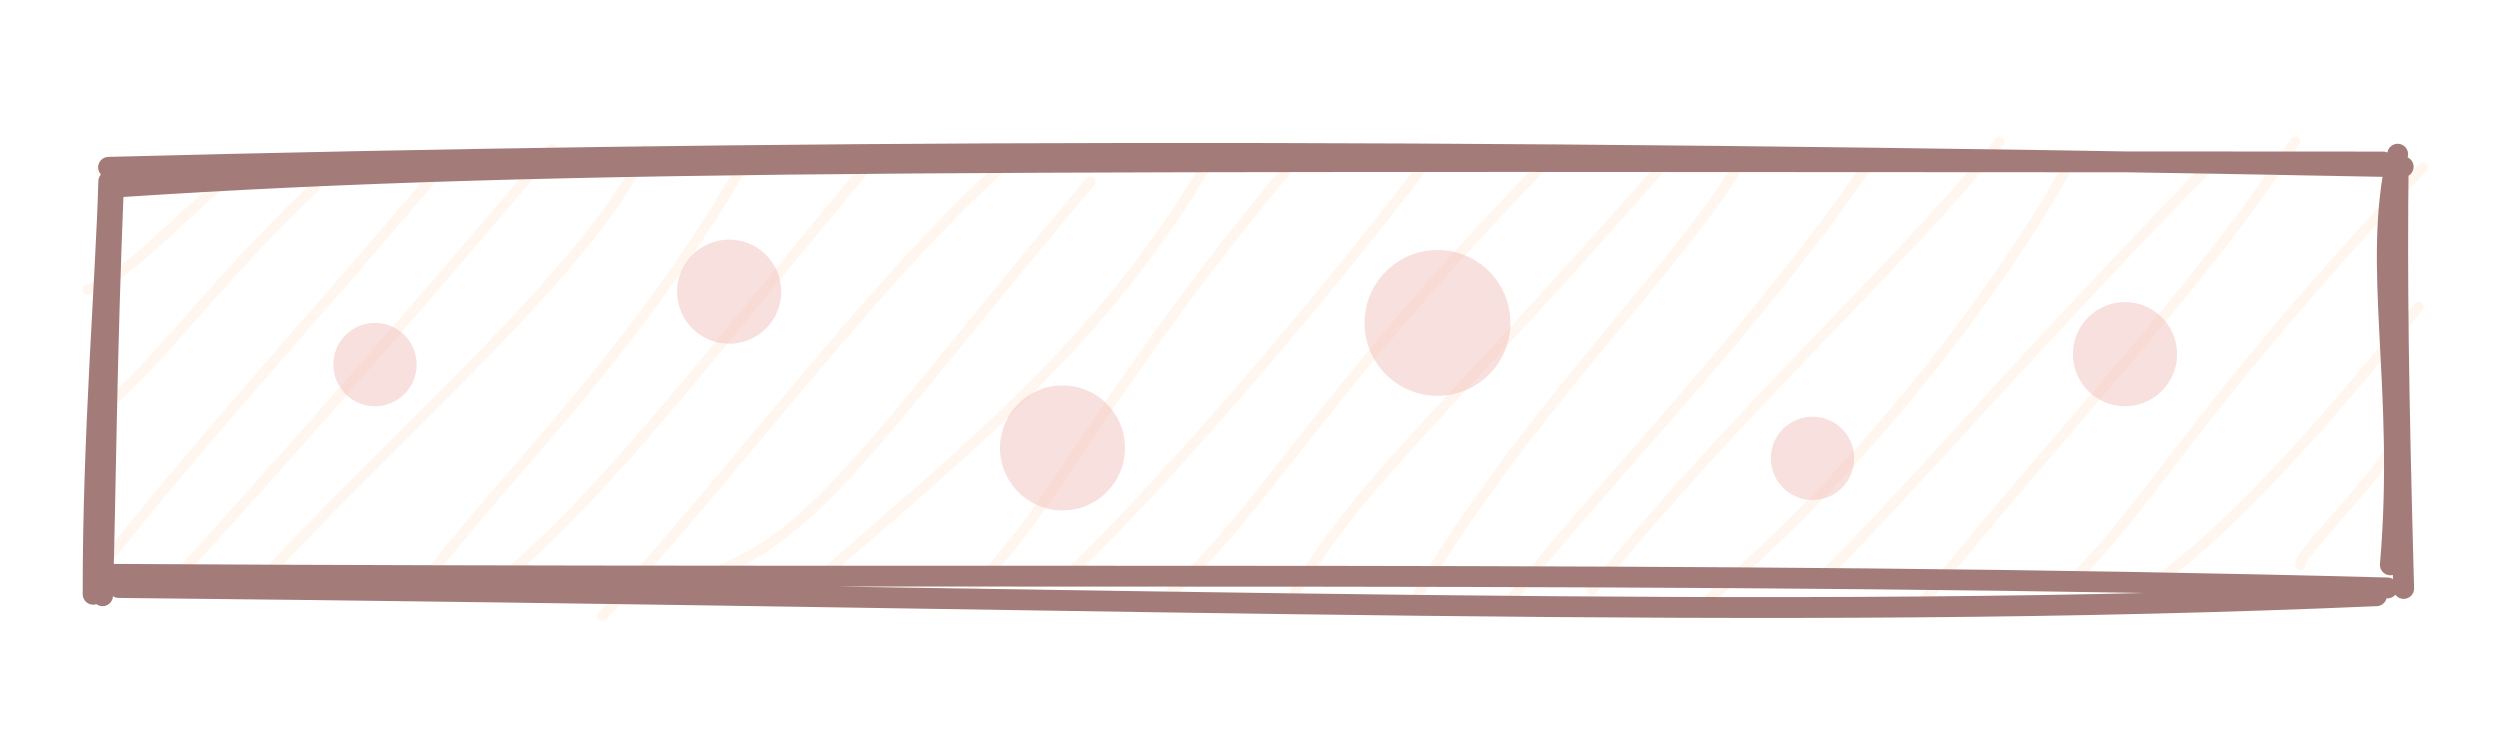
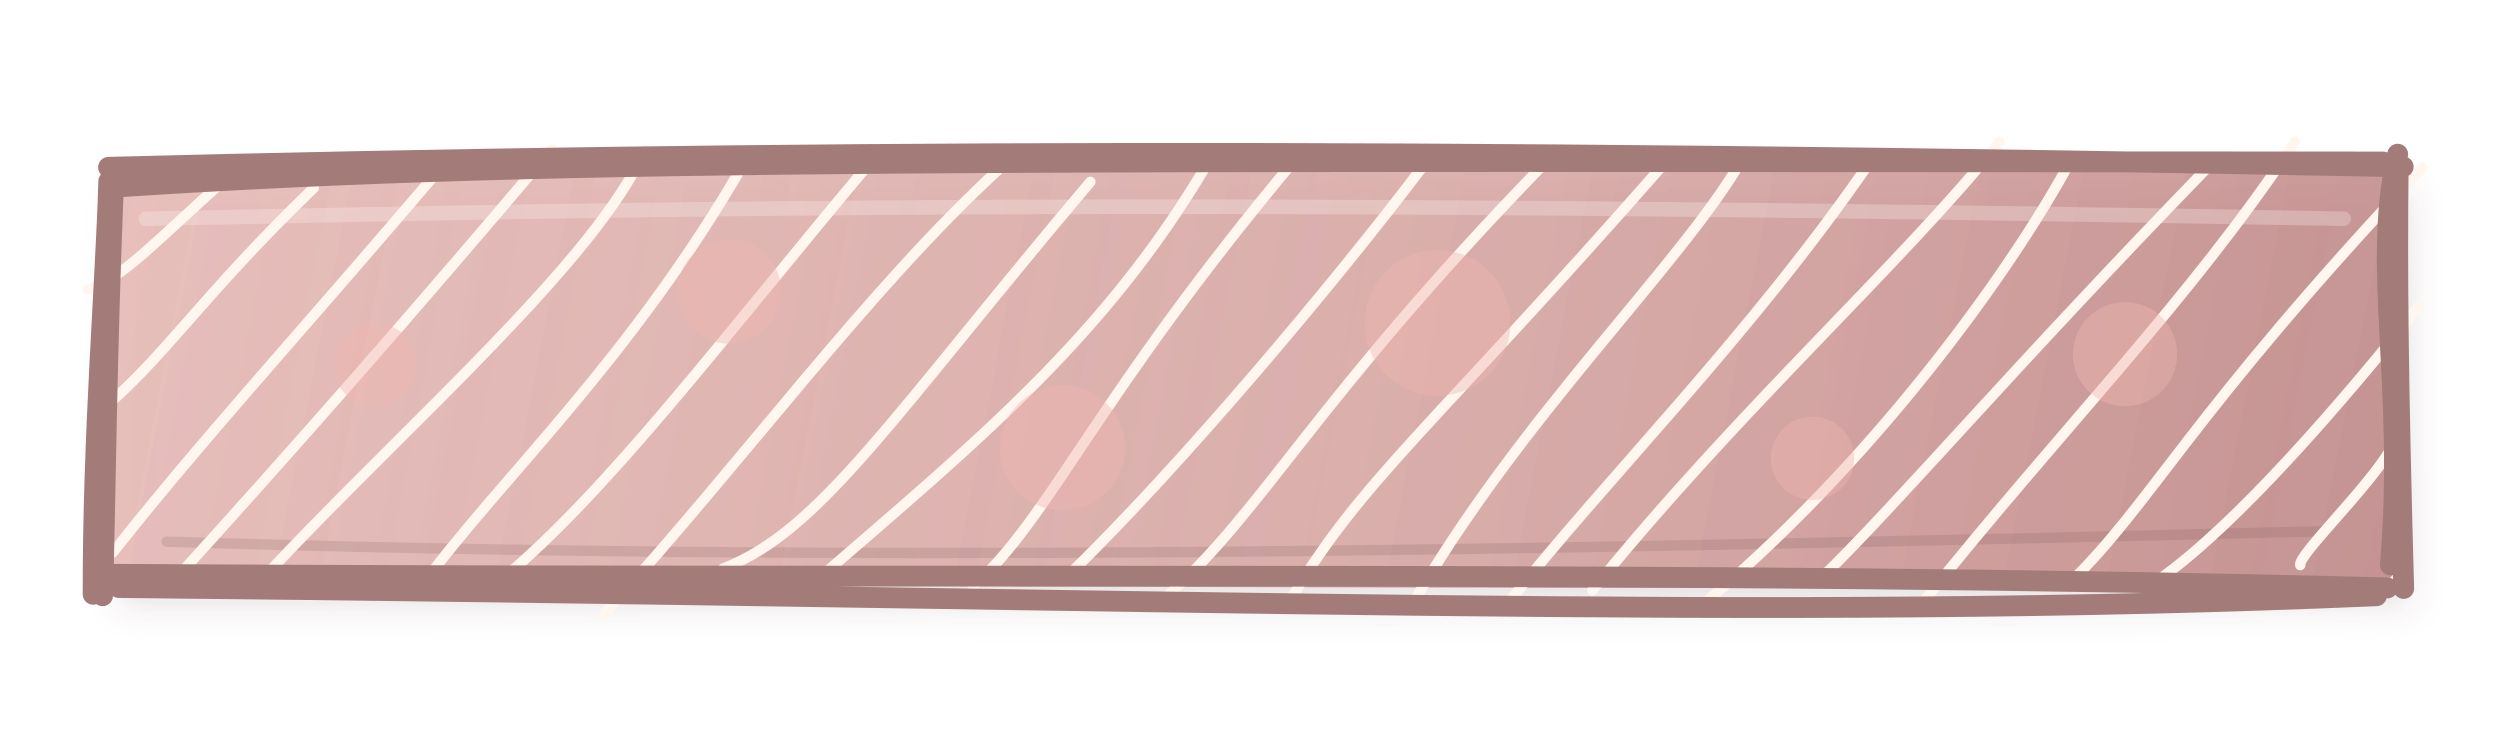
<svg xmlns="http://www.w3.org/2000/svg" width="240" height="72" viewBox="0 0 240 72" fill="none">
  <rect width="240" height="72" fill="none" />
+   <defs>
+     <linearGradient id="blushDotTapeFill" x1="9" y1="15" x2="230" y2="58" gradientUnits="userSpaceOnUse">
+       <stop stop-color="#e5b7b3" stop-opacity="0.84" />
+       <stop offset="0.56" stop-color="#d39c99" stop-opacity="0.76" />
+       <stop offset="1" stop-color="#bd8383" stop-opacity="0.84" />
+     </linearGradient>
+     <filter id="blushDotTapeShadow" x="0" y="8" width="240" height="64" filterUnits="userSpaceOnUse" color-interpolation-filters="sRGB">
+       <feDropShadow dx="1.5" dy="2.2" stdDeviation="1.6" flood-color="#6b4646" flood-opacity="0.18" />
+     </filter>
+   </defs>
+   <path d="M10 16C58 15 105 15 230 16C230 29 230 42 230 56C155 57 82 56 10 56C9 42 10 29 10 16Z" fill="url(#blushDotTapeFill)" filter="url(#blushDotTapeShadow)" />
+   <path d="M14 21C64 20 112 19 225 21" stroke="#fff6f4" stroke-width="1.4" stroke-linecap="round" opacity="0.27" />
+   <path d="M16 52C81 54 142 53 223 51" stroke="#684949" stroke-width="1" stroke-linecap="round" opacity="0.16" />
  <path d="M9.682 16.366 C9.682 16.366, 9.682 16.366, 9.682 16.366 M8.405 27.798 C11.692 26.898, 15.673 22.413, 21.743 17.132 M9.215 39.801 C15.644 34.576, 19.12 28.643, 30.115 18.048 M10.848 53.018 C19.957 41.531, 27.149 33.923, 42.701 15.675 M16.904 55.518 C28.634 42.591, 39.772 29.914, 52.982 14.286 M26.072 54.627 C39.258 40.606, 57.306 24.893, 61.913 14.369 M40.593 56.105 C47.872 46.131, 60.588 34.558, 71.546 15.457 M47.893 55.873 C58.609 46.95, 69.266 32.577, 83.772 15.329 M57.806 59.135 C71.251 44.443, 83.226 27.867, 95.979 16.166 M69.433 54.573 C78.785 50.982, 85.69 39.918, 104.674 17.458 M78.603 55.526 C93.911 42.305, 106.076 32.273, 115.744 15.975 M93.425 56.296 C100.96 49.525, 104.966 38.433, 124.47 15.151 M102.366 55.422 C113.296 44.825, 128.049 27.264, 136.496 16.108 M112.092 57.167 C121.274 49.032, 126.231 38.417, 147.975 15.994 M123.724 57.87 C130.462 46.294, 137.399 41.172, 159.38 16.146 M135.271 58.545 C145.916 39.976, 161.342 25.544, 167.262 15.262 M144.798 57.878 C154.058 46.099, 167.935 32.366, 179.53 15.531 M152.86 56.683 C166.771 39.45, 182.44 25.453, 191.961 13.622 M164.096 57.511 C181.074 43.1, 193.986 24.535, 198.972 15.064 M174.716 55.62 C182.256 48.31, 192.913 35.636, 212.365 15.63 M184.62 57.795 C198.015 41.025, 210.133 28.932, 220.323 13.603 M198.556 56.09 C206.62 48.307, 210.062 39.995, 232.556 16.099 M207.562 55.415 C214.844 50.167, 224.643 38.894, 232.169 29.464 M220.824 54.247 C220.582 53.311, 227.372 46.803, 229.453 43.194 M229.519 56.525 C229.546 55.783, 230.139 55.649, 230.566 54.914" stroke="#fff7ef" stroke-width="1" stroke-linecap="round" stroke-linejoin="round" fill="none" />
  <path d="M11.486 17.93 C54.754 15.075, 97.758 15.519, 228.779 15.552 M10.422 16.061 C73.578 14.436, 134.899 14.146, 230.706 16.012 M230.176 14.803 C227.628 25.506, 230.947 36.925, 229.475 54.227 M230.229 15.763 C230.099 26.415, 230.212 36.818, 230.753 56.491 M228.14 57.192 C170.255 59.686, 113.653 57.425, 11.4 56.401 M229.195 56.442 C163.871 54.693, 96.585 55.644, 10.786 55.134 M8.941 57.049 C8.903 41.974, 10.187 26.685, 10.441 17.411 M9.846 57.191 C10.161 46.258, 10.19 34.872, 10.916 17.143" stroke="#a37b78" stroke-width="2" stroke-linecap="round" stroke-linejoin="round" fill="none" />
  <circle cx="36" cy="35" r="4" fill="#efb5b1" opacity="0.42" />
  <circle cx="70" cy="28" r="5" fill="#efb5b1" opacity="0.42" />
  <circle cx="102" cy="43" r="6" fill="#efb5b1" opacity="0.42" />
  <circle cx="138" cy="31" r="7" fill="#efb5b1" opacity="0.42" />
  <circle cx="174" cy="44" r="4" fill="#efb5b1" opacity="0.42" />
  <circle cx="204" cy="34" r="5" fill="#efb5b1" opacity="0.42" />
</svg>
